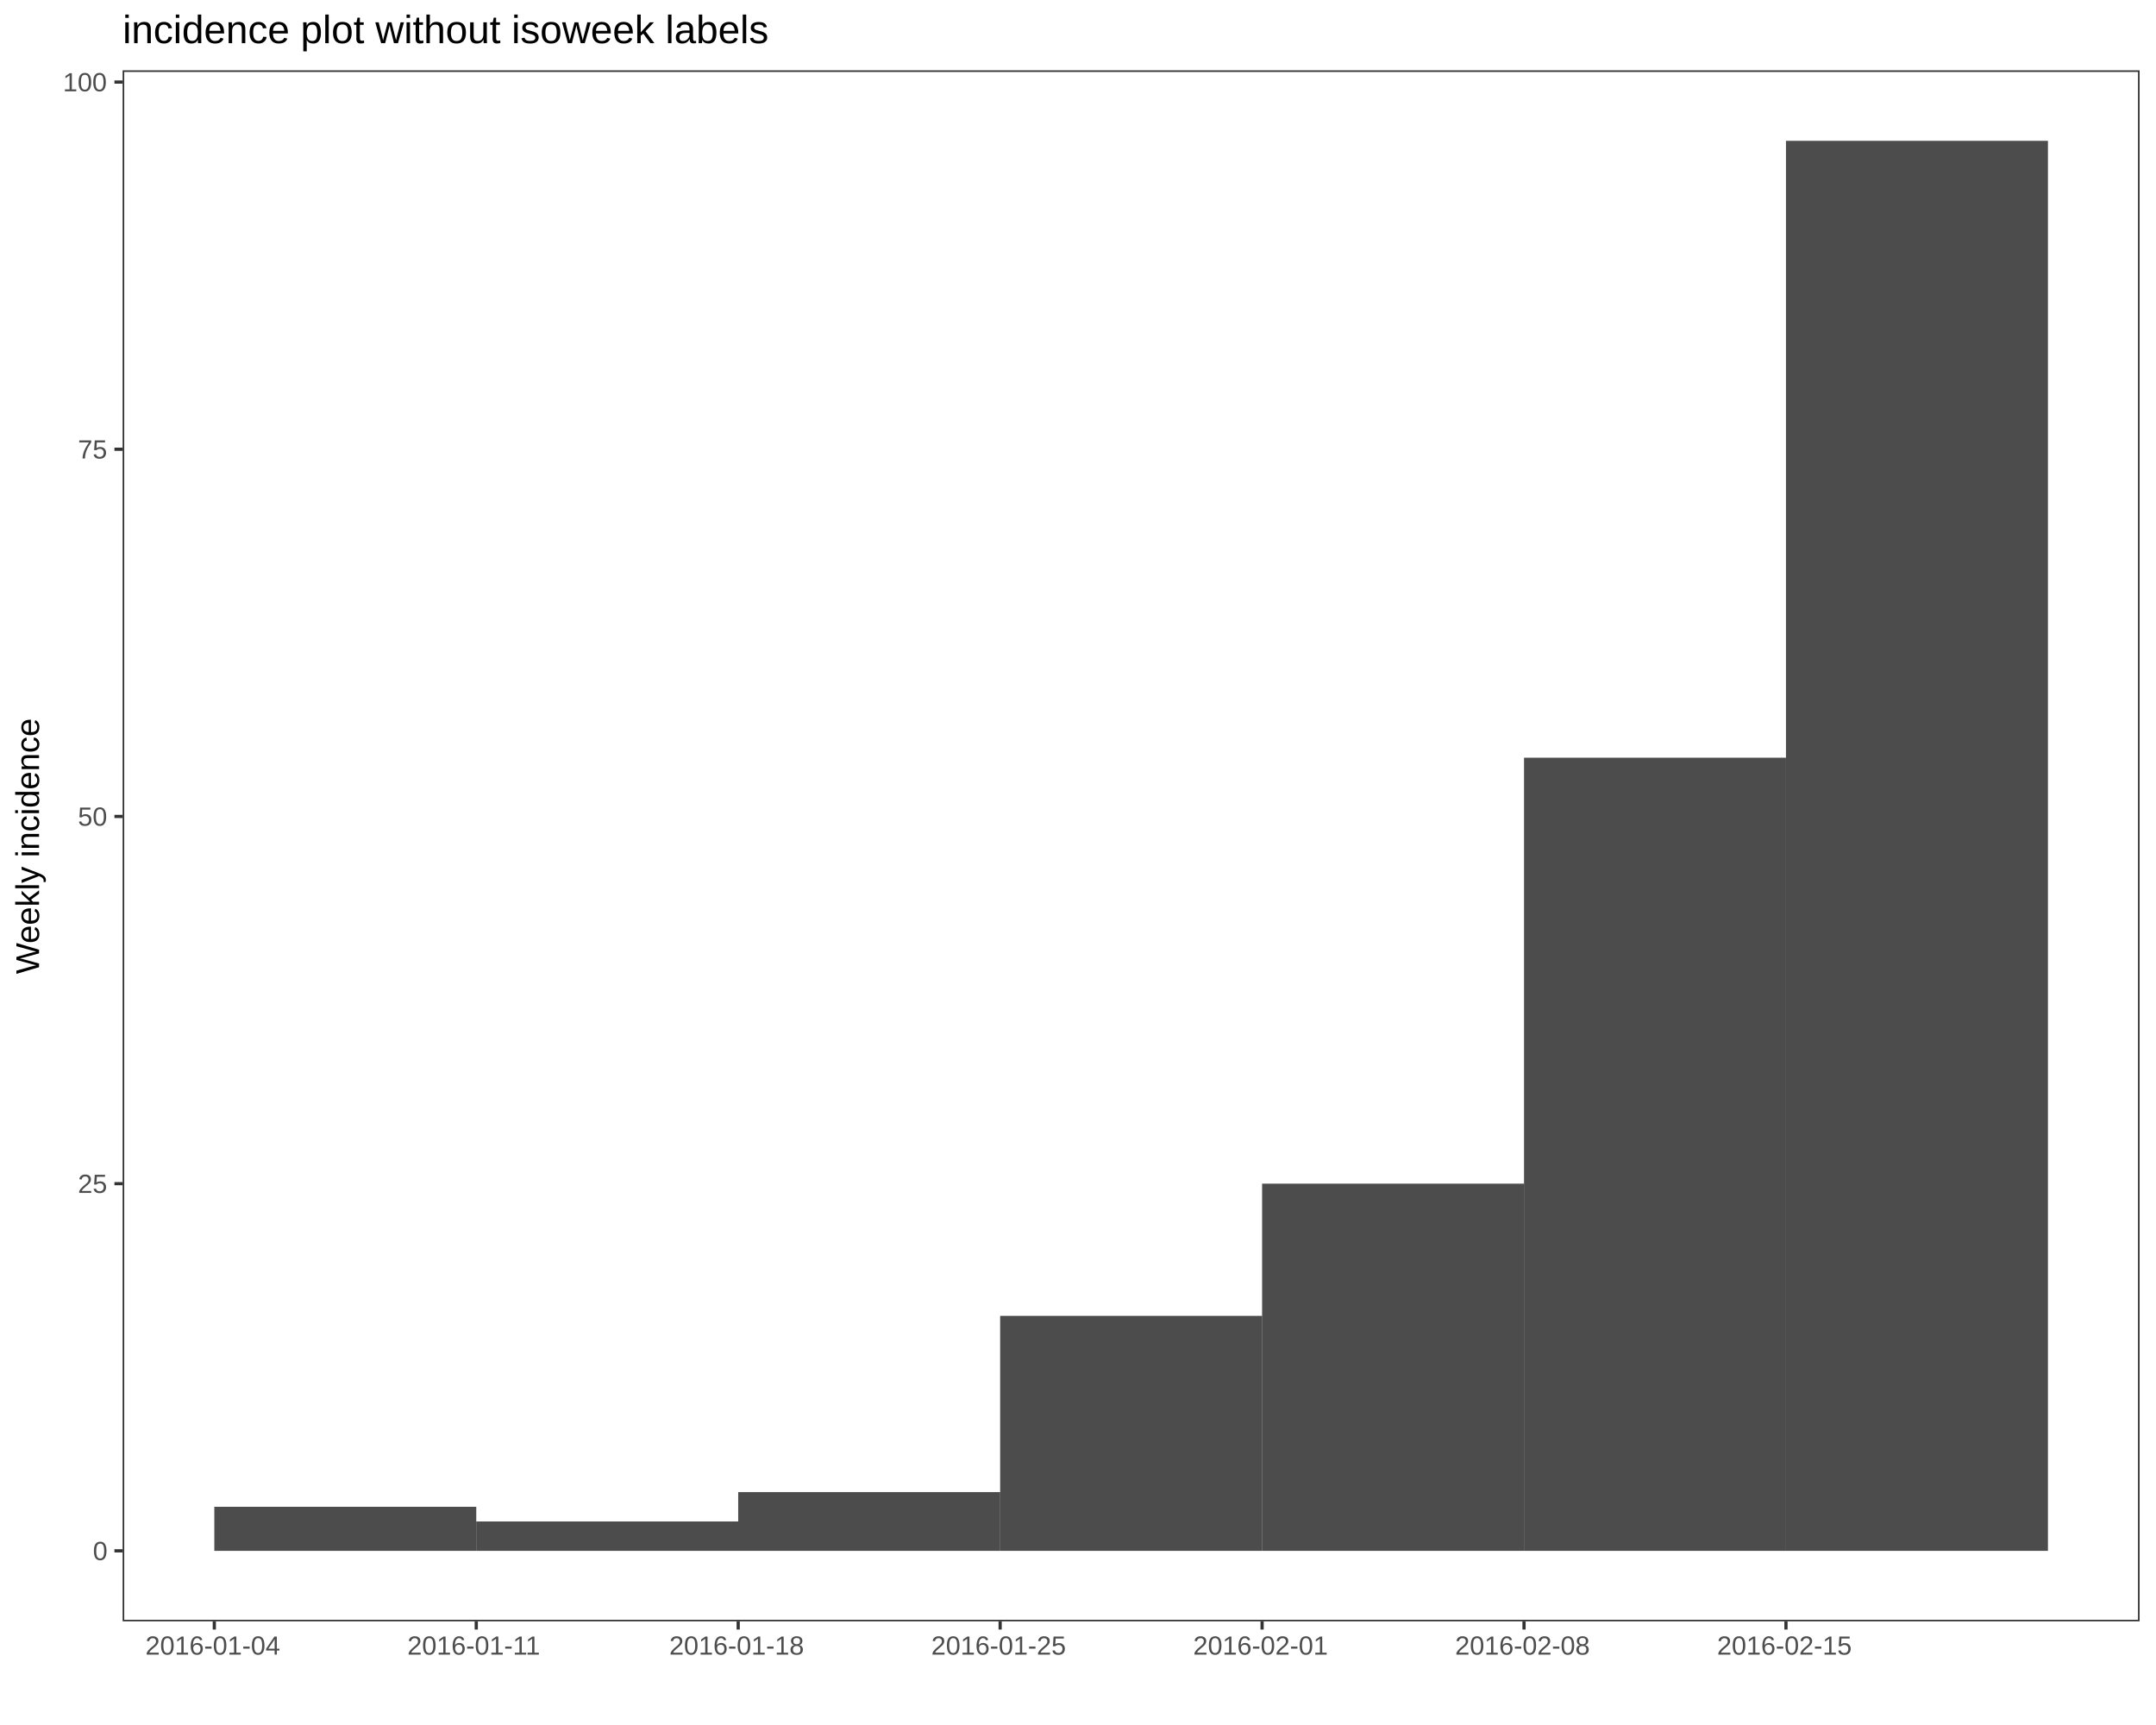
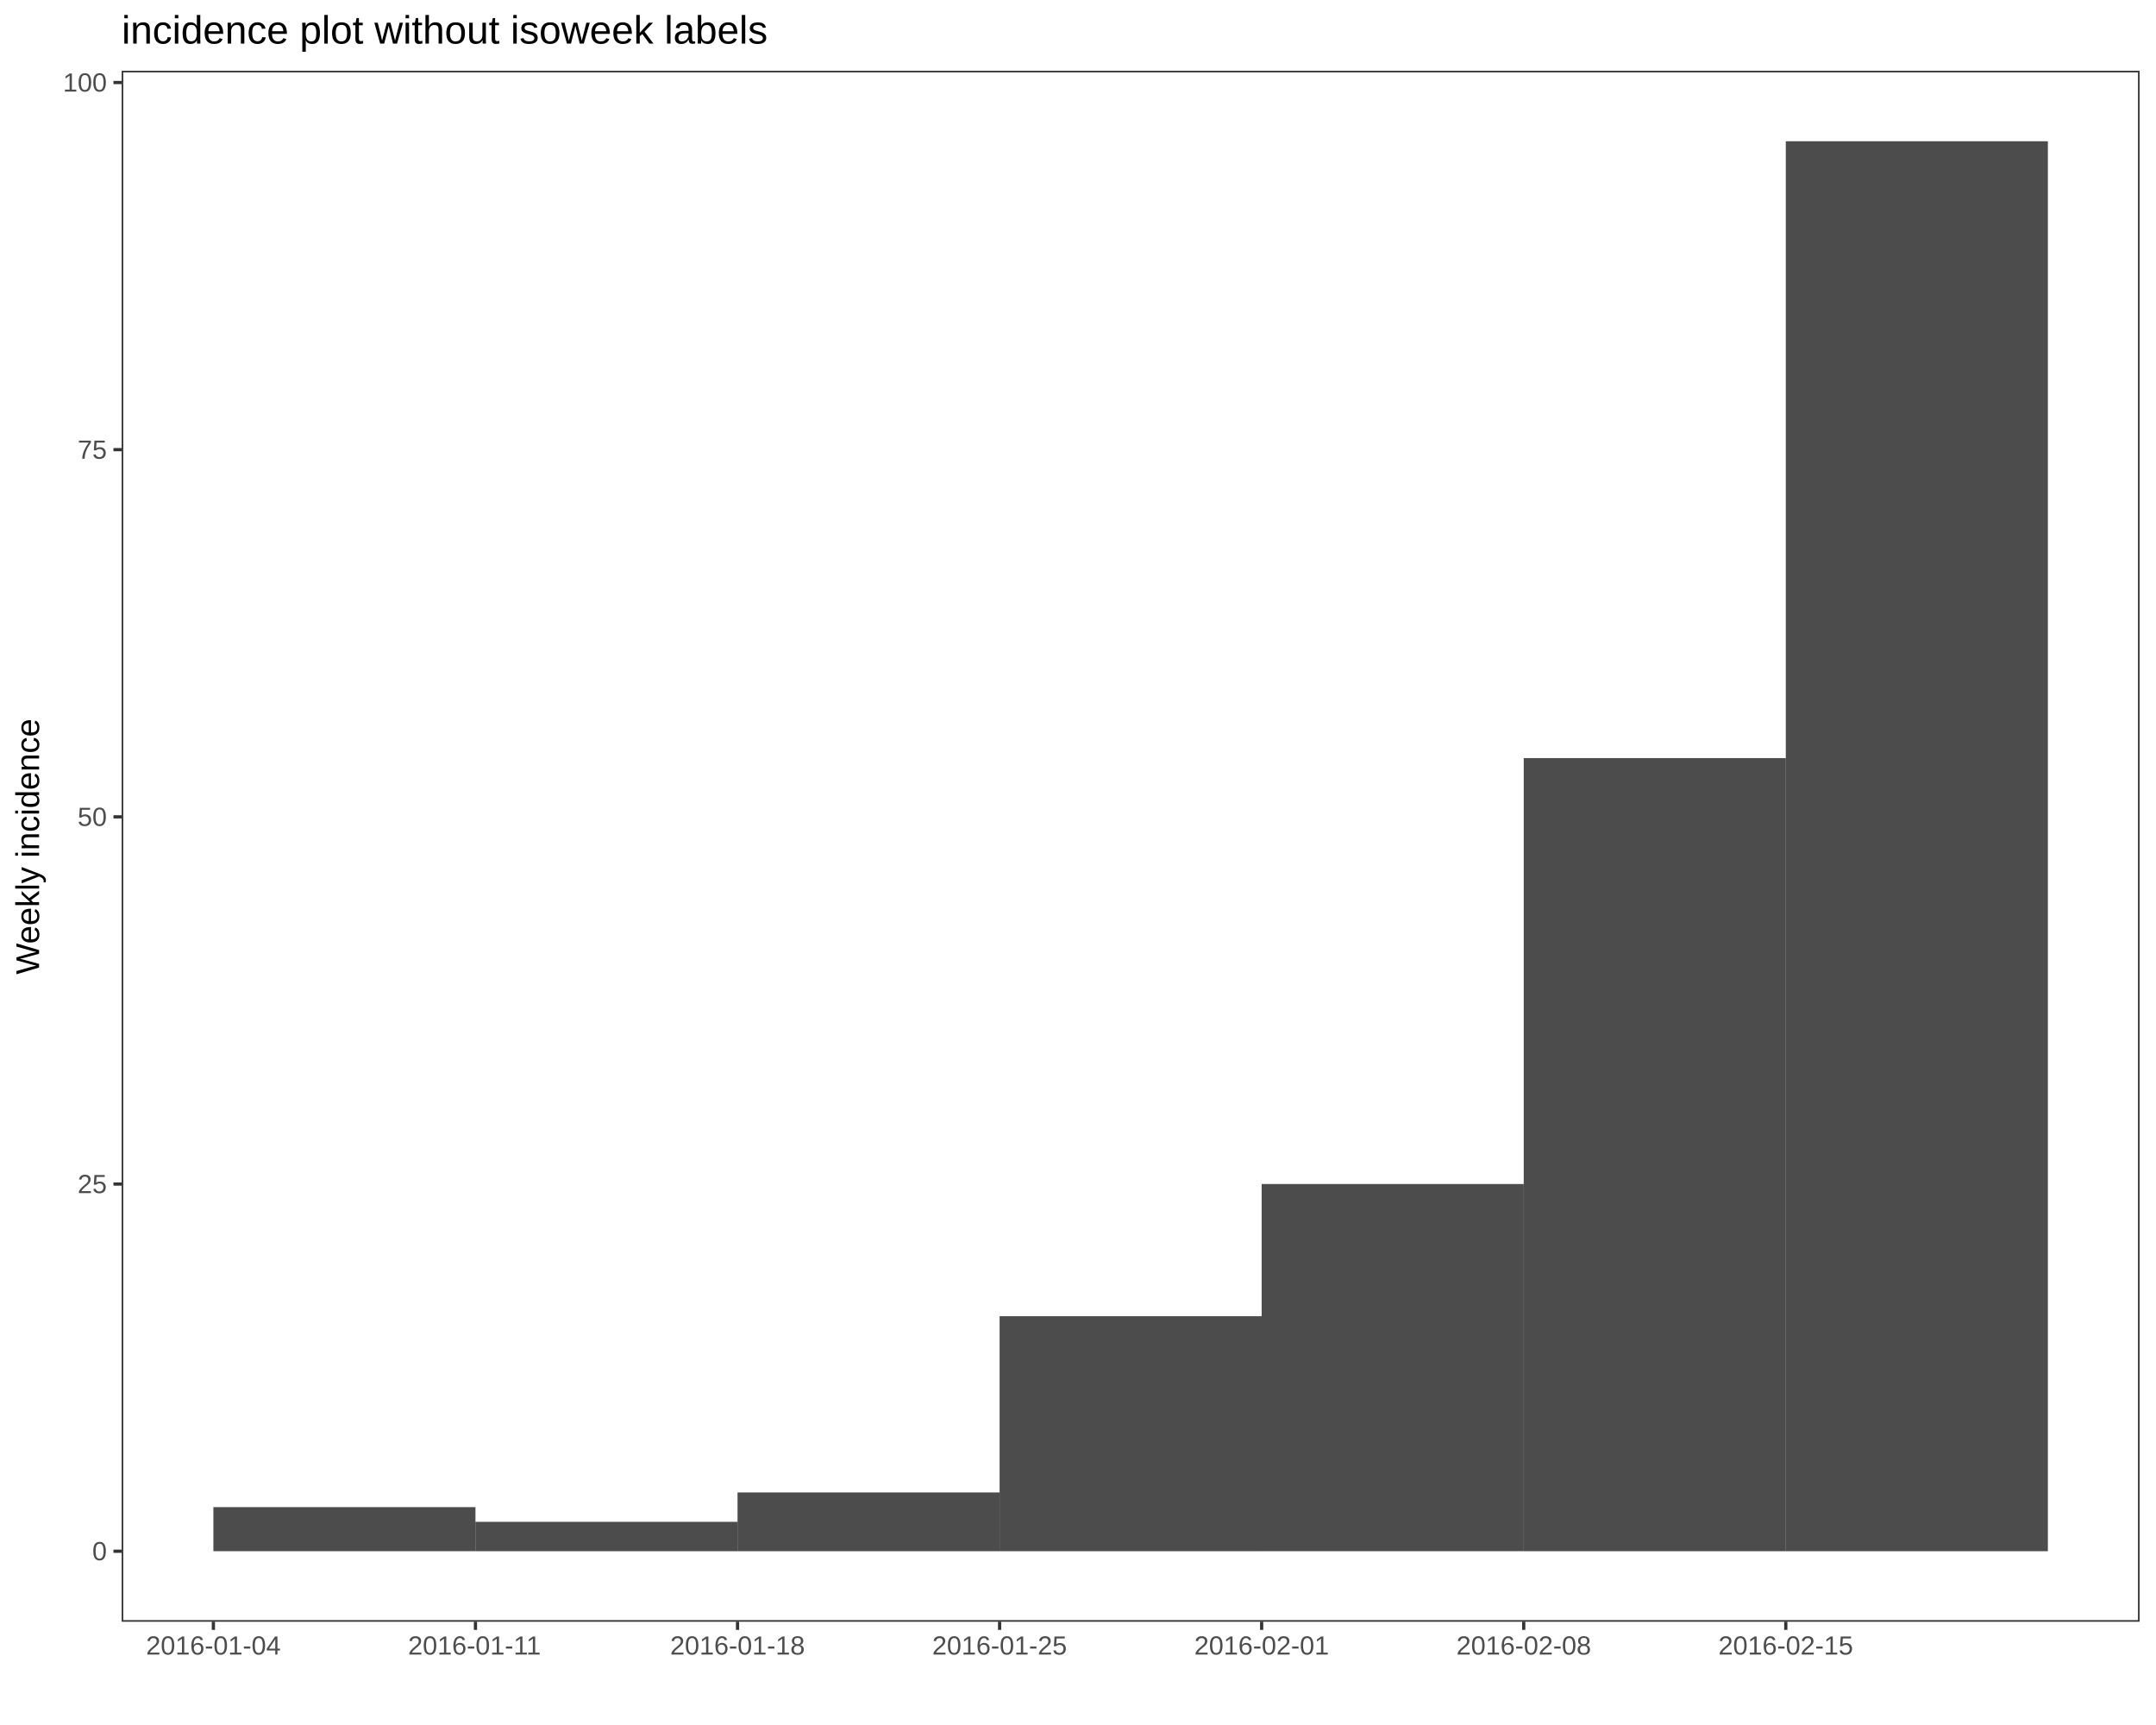
<svg xmlns="http://www.w3.org/2000/svg" viewBox="0 0 720.00 576.00">
  <defs>
    <style type="text/css">
    line, polyline, path, rect, circle {
      fill: none;
      stroke: #000000;
      stroke-linecap: round;
      stroke-linejoin: round;
      stroke-miterlimit: 10.00;
    }
  </style>
  </defs>
  <rect width="100%" height="100%" style="stroke: none; fill: #FFFFFF;" />
  <rect x="0.00" y="0.00" width="720.00" height="576.00" style="stroke-width: 1.07; stroke: #FFFFFF; fill: #FFFFFF;" />
  <defs>
-     <clipPath id="cpNDAuOTUzNHw3MTQuNTIxfDU0MS4zOTF8MjMuNDc2Nw==">
-       <rect x="40.95" y="23.48" width="673.57" height="517.91" />
+     <clipPath id="cpNDAuNjMwOXw3MTQuNTIxfDU0MS41MDd8MjMuNjI2NQ==">
+       <rect x="40.63" y="23.63" width="673.89" height="517.88" />
    </clipPath>
  </defs>
-   <rect x="40.95" y="23.48" width="673.57" height="517.91" style="stroke-width: 1.07; stroke: none; fill: #FFFFFF;" clip-path="url(#cpNDAuOTUzNHw3MTQuNTIxfDU0MS4zOTF8MjMuNDc2Nw==)" />
-   <rect x="71.57" y="503.14" width="87.48" height="14.71" style="stroke-width: 1.07; stroke: none; stroke-linecap: butt; fill: #000000; fill-opacity: 0.70;" clip-path="url(#cpNDAuOTUzNHw3MTQuNTIxfDU0MS4zOTF8MjMuNDc2Nw==)" />
-   <rect x="159.05" y="508.04" width="87.48" height="9.81" style="stroke-width: 1.07; stroke: none; stroke-linecap: butt; fill: #000000; fill-opacity: 0.70;" clip-path="url(#cpNDAuOTUzNHw3MTQuNTIxfDU0MS4zOTF8MjMuNDc2Nw==)" />
-   <rect x="246.52" y="498.23" width="87.48" height="19.62" style="stroke-width: 1.07; stroke: none; stroke-linecap: butt; fill: #000000; fill-opacity: 0.70;" clip-path="url(#cpNDAuOTUzNHw3MTQuNTIxfDU0MS4zOTF8MjMuNDc2Nw==)" />
-   <rect x="334.00" y="439.38" width="87.48" height="78.47" style="stroke-width: 1.07; stroke: none; stroke-linecap: butt; fill: #000000; fill-opacity: 0.70;" clip-path="url(#cpNDAuOTUzNHw3MTQuNTIxfDU0MS4zOTF8MjMuNDc2Nw==)" />
-   <rect x="421.48" y="395.24" width="87.48" height="122.61" style="stroke-width: 1.07; stroke: none; stroke-linecap: butt; fill: #000000; fill-opacity: 0.70;" clip-path="url(#cpNDAuOTUzNHw3MTQuNTIxfDU0MS4zOTF8MjMuNDc2Nw==)" />
-   <rect x="508.95" y="253.01" width="87.48" height="264.84" style="stroke-width: 1.07; stroke: none; stroke-linecap: butt; fill: #000000; fill-opacity: 0.70;" clip-path="url(#cpNDAuOTUzNHw3MTQuNTIxfDU0MS4zOTF8MjMuNDc2Nw==)" />
-   <rect x="596.43" y="47.02" width="87.48" height="470.83" style="stroke-width: 1.07; stroke: none; stroke-linecap: butt; fill: #000000; fill-opacity: 0.70;" clip-path="url(#cpNDAuOTUzNHw3MTQuNTIxfDU0MS4zOTF8MjMuNDc2Nw==)" />
-   <rect x="40.95" y="23.48" width="673.57" height="517.91" style="stroke-width: 1.07; stroke: #333333;" clip-path="url(#cpNDAuOTUzNHw3MTQuNTIxfDU0MS4zOTF8MjMuNDc2Nw==)" />
+   <rect x="40.63" y="23.63" width="673.89" height="517.88" style="stroke-width: 1.07; stroke: none; fill: #FFFFFF;" clip-path="url(#cpNDAuNjMwOXw3MTQuNTIxfDU0MS41MDd8MjMuNjI2NQ==)" />
+   <rect x="71.26" y="503.25" width="87.52" height="14.71" style="stroke-width: 1.07; stroke: none; stroke-linecap: butt; fill: #000000; fill-opacity: 0.70;" clip-path="url(#cpNDAuNjMwOXw3MTQuNTIxfDU0MS41MDd8MjMuNjI2NQ==)" />
+   <rect x="158.78" y="508.16" width="87.52" height="9.81" style="stroke-width: 1.07; stroke: none; stroke-linecap: butt; fill: #000000; fill-opacity: 0.70;" clip-path="url(#cpNDAuNjMwOXw3MTQuNTIxfDU0MS41MDd8MjMuNjI2NQ==)" />
+   <rect x="246.30" y="498.35" width="87.52" height="19.62" style="stroke-width: 1.07; stroke: none; stroke-linecap: butt; fill: #000000; fill-opacity: 0.70;" clip-path="url(#cpNDAuNjMwOXw3MTQuNTIxfDU0MS41MDd8MjMuNjI2NQ==)" />
+   <rect x="333.82" y="439.50" width="87.52" height="78.47" style="stroke-width: 1.07; stroke: none; stroke-linecap: butt; fill: #000000; fill-opacity: 0.70;" clip-path="url(#cpNDAuNjMwOXw3MTQuNTIxfDU0MS41MDd8MjMuNjI2NQ==)" />
+   <rect x="421.33" y="395.36" width="87.52" height="122.60" style="stroke-width: 1.07; stroke: none; stroke-linecap: butt; fill: #000000; fill-opacity: 0.70;" clip-path="url(#cpNDAuNjMwOXw3MTQuNTIxfDU0MS41MDd8MjMuNjI2NQ==)" />
+   <rect x="508.85" y="253.14" width="87.52" height="264.83" style="stroke-width: 1.07; stroke: none; stroke-linecap: butt; fill: #000000; fill-opacity: 0.70;" clip-path="url(#cpNDAuNjMwOXw3MTQuNTIxfDU0MS41MDd8MjMuNjI2NQ==)" />
+   <rect x="596.37" y="47.17" width="87.52" height="470.80" style="stroke-width: 1.07; stroke: none; stroke-linecap: butt; fill: #000000; fill-opacity: 0.70;" clip-path="url(#cpNDAuNjMwOXw3MTQuNTIxfDU0MS41MDd8MjMuNjI2NQ==)" />
+   <rect x="40.63" y="23.63" width="673.89" height="517.88" style="stroke-width: 1.07; stroke: #333333;" clip-path="url(#cpNDAuNjMwOXw3MTQuNTIxfDU0MS41MDd8MjMuNjI2NQ==)" />
  <defs>
    <clipPath id="cpMHw3MjB8NTc2fDA=">
      <rect x="0.00" y="0.00" width="720.00" height="576.00" />
    </clipPath>
  </defs>
  <g clip-path="url(#cpMHw3MjB8NTc2fDA=)">
-     <text x="31.02" y="520.94" style="font-size: 8.80px; fill: #4D4D4D; font-family: Liberation Sans;" textLength="5.01px" lengthAdjust="spacingAndGlyphs">0</text>
+     <text x="30.81" y="520.99" style="font-size: 8.80px; fill: #4D4D4D; font-family: Liberation Sans;" textLength="4.89px" lengthAdjust="spacingAndGlyphs">0</text>
  </g>
  <g clip-path="url(#cpMHw3MjB8NTc2fDA=)">
-     <text x="26.01" y="398.33" style="font-size: 8.80px; fill: #4D4D4D; font-family: Liberation Sans;" textLength="10.01px" lengthAdjust="spacingAndGlyphs">25</text>
+     <text x="25.91" y="398.39" style="font-size: 8.80px; fill: #4D4D4D; font-family: Liberation Sans;" textLength="9.79px" lengthAdjust="spacingAndGlyphs">25</text>
  </g>
  <g clip-path="url(#cpMHw3MjB8NTc2fDA=)">
-     <text x="26.01" y="275.72" style="font-size: 8.80px; fill: #4D4D4D; font-family: Liberation Sans;" textLength="10.01px" lengthAdjust="spacingAndGlyphs">50</text>
+     <text x="25.91" y="275.79" style="font-size: 8.80px; fill: #4D4D4D; font-family: Liberation Sans;" textLength="9.79px" lengthAdjust="spacingAndGlyphs">50</text>
  </g>
  <g clip-path="url(#cpMHw3MjB8NTc2fDA=)">
-     <text x="26.01" y="153.11" style="font-size: 8.80px; fill: #4D4D4D; font-family: Liberation Sans;" textLength="10.01px" lengthAdjust="spacingAndGlyphs">75</text>
+     <text x="25.91" y="153.18" style="font-size: 8.80px; fill: #4D4D4D; font-family: Liberation Sans;" textLength="9.79px" lengthAdjust="spacingAndGlyphs">75</text>
  </g>
  <g clip-path="url(#cpMHw3MjB8NTc2fDA=)">
-     <text x="21.01" y="30.49" style="font-size: 8.80px; fill: #4D4D4D; font-family: Liberation Sans;" textLength="15.02px" lengthAdjust="spacingAndGlyphs">100</text>
+     <text x="21.02" y="30.58" style="font-size: 8.80px; fill: #4D4D4D; font-family: Liberation Sans;" textLength="14.68px" lengthAdjust="spacingAndGlyphs">100</text>
  </g>
-   <polyline points="38.21,517.85 40.95,517.85 " style="stroke-width: 1.07; stroke: #333333; stroke-linecap: butt;" clip-path="url(#cpMHw3MjB8NTc2fDA=)" />
-   <polyline points="38.21,395.24 40.95,395.24 " style="stroke-width: 1.07; stroke: #333333; stroke-linecap: butt;" clip-path="url(#cpMHw3MjB8NTc2fDA=)" />
-   <polyline points="38.21,272.62 40.95,272.62 " style="stroke-width: 1.07; stroke: #333333; stroke-linecap: butt;" clip-path="url(#cpMHw3MjB8NTc2fDA=)" />
-   <polyline points="38.21,150.01 40.95,150.01 " style="stroke-width: 1.07; stroke: #333333; stroke-linecap: butt;" clip-path="url(#cpMHw3MjB8NTc2fDA=)" />
-   <polyline points="38.21,27.40 40.95,27.40 " style="stroke-width: 1.07; stroke: #333333; stroke-linecap: butt;" clip-path="url(#cpMHw3MjB8NTc2fDA=)" />
-   <polyline points="71.57,544.13 71.57,541.39 " style="stroke-width: 1.07; stroke: #333333; stroke-linecap: butt;" clip-path="url(#cpMHw3MjB8NTc2fDA=)" />
-   <polyline points="159.05,544.13 159.05,541.39 " style="stroke-width: 1.07; stroke: #333333; stroke-linecap: butt;" clip-path="url(#cpMHw3MjB8NTc2fDA=)" />
-   <polyline points="246.52,544.13 246.52,541.39 " style="stroke-width: 1.07; stroke: #333333; stroke-linecap: butt;" clip-path="url(#cpMHw3MjB8NTc2fDA=)" />
-   <polyline points="334.00,544.13 334.00,541.39 " style="stroke-width: 1.07; stroke: #333333; stroke-linecap: butt;" clip-path="url(#cpMHw3MjB8NTc2fDA=)" />
-   <polyline points="421.48,544.13 421.48,541.39 " style="stroke-width: 1.07; stroke: #333333; stroke-linecap: butt;" clip-path="url(#cpMHw3MjB8NTc2fDA=)" />
-   <polyline points="508.95,544.13 508.95,541.39 " style="stroke-width: 1.07; stroke: #333333; stroke-linecap: butt;" clip-path="url(#cpMHw3MjB8NTc2fDA=)" />
-   <polyline points="596.43,544.13 596.43,541.39 " style="stroke-width: 1.07; stroke: #333333; stroke-linecap: butt;" clip-path="url(#cpMHw3MjB8NTc2fDA=)" />
+   <polyline points="37.89,517.97 40.63,517.97 " style="stroke-width: 1.07; stroke: #333333; stroke-linecap: butt;" clip-path="url(#cpMHw3MjB8NTc2fDA=)" />
+   <polyline points="37.89,395.36 40.63,395.36 " style="stroke-width: 1.07; stroke: #333333; stroke-linecap: butt;" clip-path="url(#cpMHw3MjB8NTc2fDA=)" />
+   <polyline points="37.89,272.76 40.63,272.76 " style="stroke-width: 1.07; stroke: #333333; stroke-linecap: butt;" clip-path="url(#cpMHw3MjB8NTc2fDA=)" />
+   <polyline points="37.89,150.15 40.63,150.15 " style="stroke-width: 1.07; stroke: #333333; stroke-linecap: butt;" clip-path="url(#cpMHw3MjB8NTc2fDA=)" />
+   <polyline points="37.89,27.55 40.63,27.55 " style="stroke-width: 1.07; stroke: #333333; stroke-linecap: butt;" clip-path="url(#cpMHw3MjB8NTc2fDA=)" />
+   <polyline points="71.26,544.25 71.26,541.51 " style="stroke-width: 1.07; stroke: #333333; stroke-linecap: butt;" clip-path="url(#cpMHw3MjB8NTc2fDA=)" />
+   <polyline points="158.78,544.25 158.78,541.51 " style="stroke-width: 1.07; stroke: #333333; stroke-linecap: butt;" clip-path="url(#cpMHw3MjB8NTc2fDA=)" />
+   <polyline points="246.30,544.25 246.30,541.51 " style="stroke-width: 1.07; stroke: #333333; stroke-linecap: butt;" clip-path="url(#cpMHw3MjB8NTc2fDA=)" />
+   <polyline points="333.82,544.25 333.82,541.51 " style="stroke-width: 1.07; stroke: #333333; stroke-linecap: butt;" clip-path="url(#cpMHw3MjB8NTc2fDA=)" />
+   <polyline points="421.33,544.25 421.33,541.51 " style="stroke-width: 1.07; stroke: #333333; stroke-linecap: butt;" clip-path="url(#cpMHw3MjB8NTc2fDA=)" />
+   <polyline points="508.85,544.25 508.85,541.51 " style="stroke-width: 1.07; stroke: #333333; stroke-linecap: butt;" clip-path="url(#cpMHw3MjB8NTc2fDA=)" />
+   <polyline points="596.37,544.25 596.37,541.51 " style="stroke-width: 1.07; stroke: #333333; stroke-linecap: butt;" clip-path="url(#cpMHw3MjB8NTc2fDA=)" />
  <g clip-path="url(#cpMHw3MjB8NTc2fDA=)">
-     <text x="48.55" y="552.51" style="font-size: 8.80px; fill: #4D4D4D; font-family: Liberation Sans;" textLength="46.04px" lengthAdjust="spacingAndGlyphs">2016-01-04</text>
+     <text x="48.76" y="552.49" style="font-size: 8.80px; fill: #4D4D4D; font-family: Liberation Sans;" textLength="45.01px" lengthAdjust="spacingAndGlyphs">2016-01-04</text>
  </g>
  <g clip-path="url(#cpMHw3MjB8NTc2fDA=)">
-     <text x="136.03" y="552.51" style="font-size: 8.80px; fill: #4D4D4D; font-family: Liberation Sans;" textLength="46.04px" lengthAdjust="spacingAndGlyphs">2016-01-11</text>
+     <text x="136.27" y="552.49" style="font-size: 8.80px; fill: #4D4D4D; font-family: Liberation Sans;" textLength="45.01px" lengthAdjust="spacingAndGlyphs">2016-01-11</text>
  </g>
  <g clip-path="url(#cpMHw3MjB8NTc2fDA=)">
-     <text x="223.50" y="552.51" style="font-size: 8.80px; fill: #4D4D4D; font-family: Liberation Sans;" textLength="46.04px" lengthAdjust="spacingAndGlyphs">2016-01-18</text>
+     <text x="223.79" y="552.49" style="font-size: 8.80px; fill: #4D4D4D; font-family: Liberation Sans;" textLength="45.01px" lengthAdjust="spacingAndGlyphs">2016-01-18</text>
  </g>
  <g clip-path="url(#cpMHw3MjB8NTc2fDA=)">
-     <text x="310.98" y="552.51" style="font-size: 8.80px; fill: #4D4D4D; font-family: Liberation Sans;" textLength="46.04px" lengthAdjust="spacingAndGlyphs">2016-01-25</text>
+     <text x="311.31" y="552.49" style="font-size: 8.80px; fill: #4D4D4D; font-family: Liberation Sans;" textLength="45.01px" lengthAdjust="spacingAndGlyphs">2016-01-25</text>
  </g>
  <g clip-path="url(#cpMHw3MjB8NTc2fDA=)">
-     <text x="398.46" y="552.51" style="font-size: 8.80px; fill: #4D4D4D; font-family: Liberation Sans;" textLength="46.04px" lengthAdjust="spacingAndGlyphs">2016-02-01</text>
+     <text x="398.83" y="552.49" style="font-size: 8.80px; fill: #4D4D4D; font-family: Liberation Sans;" textLength="45.01px" lengthAdjust="spacingAndGlyphs">2016-02-01</text>
  </g>
  <g clip-path="url(#cpMHw3MjB8NTc2fDA=)">
-     <text x="485.93" y="552.51" style="font-size: 8.80px; fill: #4D4D4D; font-family: Liberation Sans;" textLength="46.04px" lengthAdjust="spacingAndGlyphs">2016-02-08</text>
+     <text x="486.35" y="552.49" style="font-size: 8.80px; fill: #4D4D4D; font-family: Liberation Sans;" textLength="45.01px" lengthAdjust="spacingAndGlyphs">2016-02-08</text>
  </g>
  <g clip-path="url(#cpMHw3MjB8NTc2fDA=)">
-     <text x="573.41" y="552.51" style="font-size: 8.80px; fill: #4D4D4D; font-family: Liberation Sans;" textLength="46.04px" lengthAdjust="spacingAndGlyphs">2016-02-15</text>
+     <text x="573.86" y="552.49" style="font-size: 8.80px; fill: #4D4D4D; font-family: Liberation Sans;" textLength="45.01px" lengthAdjust="spacingAndGlyphs">2016-02-15</text>
  </g>
  <g clip-path="url(#cpMHw3MjB8NTc2fDA=)">
-     <text transform="translate(13.04,325.23) rotate(-90)" style="font-size: 11.00px; font-family: Liberation Sans;" textLength="85.59px" lengthAdjust="spacingAndGlyphs">Weekly incidence</text>
+     <text transform="translate(13.05,325.36) rotate(-90)" style="font-size: 11.00px; font-family: Liberation Sans;" textLength="85.59px" lengthAdjust="spacingAndGlyphs">Weekly incidence</text>
  </g>
  <g clip-path="url(#cpMHw3MjB8NTc2fDA=)">
-     <text x="40.95" y="14.42" style="font-size: 13.20px; font-family: Liberation Sans;" textLength="212.46px" lengthAdjust="spacingAndGlyphs">incidence plot without isoweek labels</text>
+     <text x="40.63" y="14.56" style="font-size: 13.20px; font-family: Liberation Sans;" textLength="215.72px" lengthAdjust="spacingAndGlyphs">incidence plot without isoweek labels</text>
  </g>
</svg>
